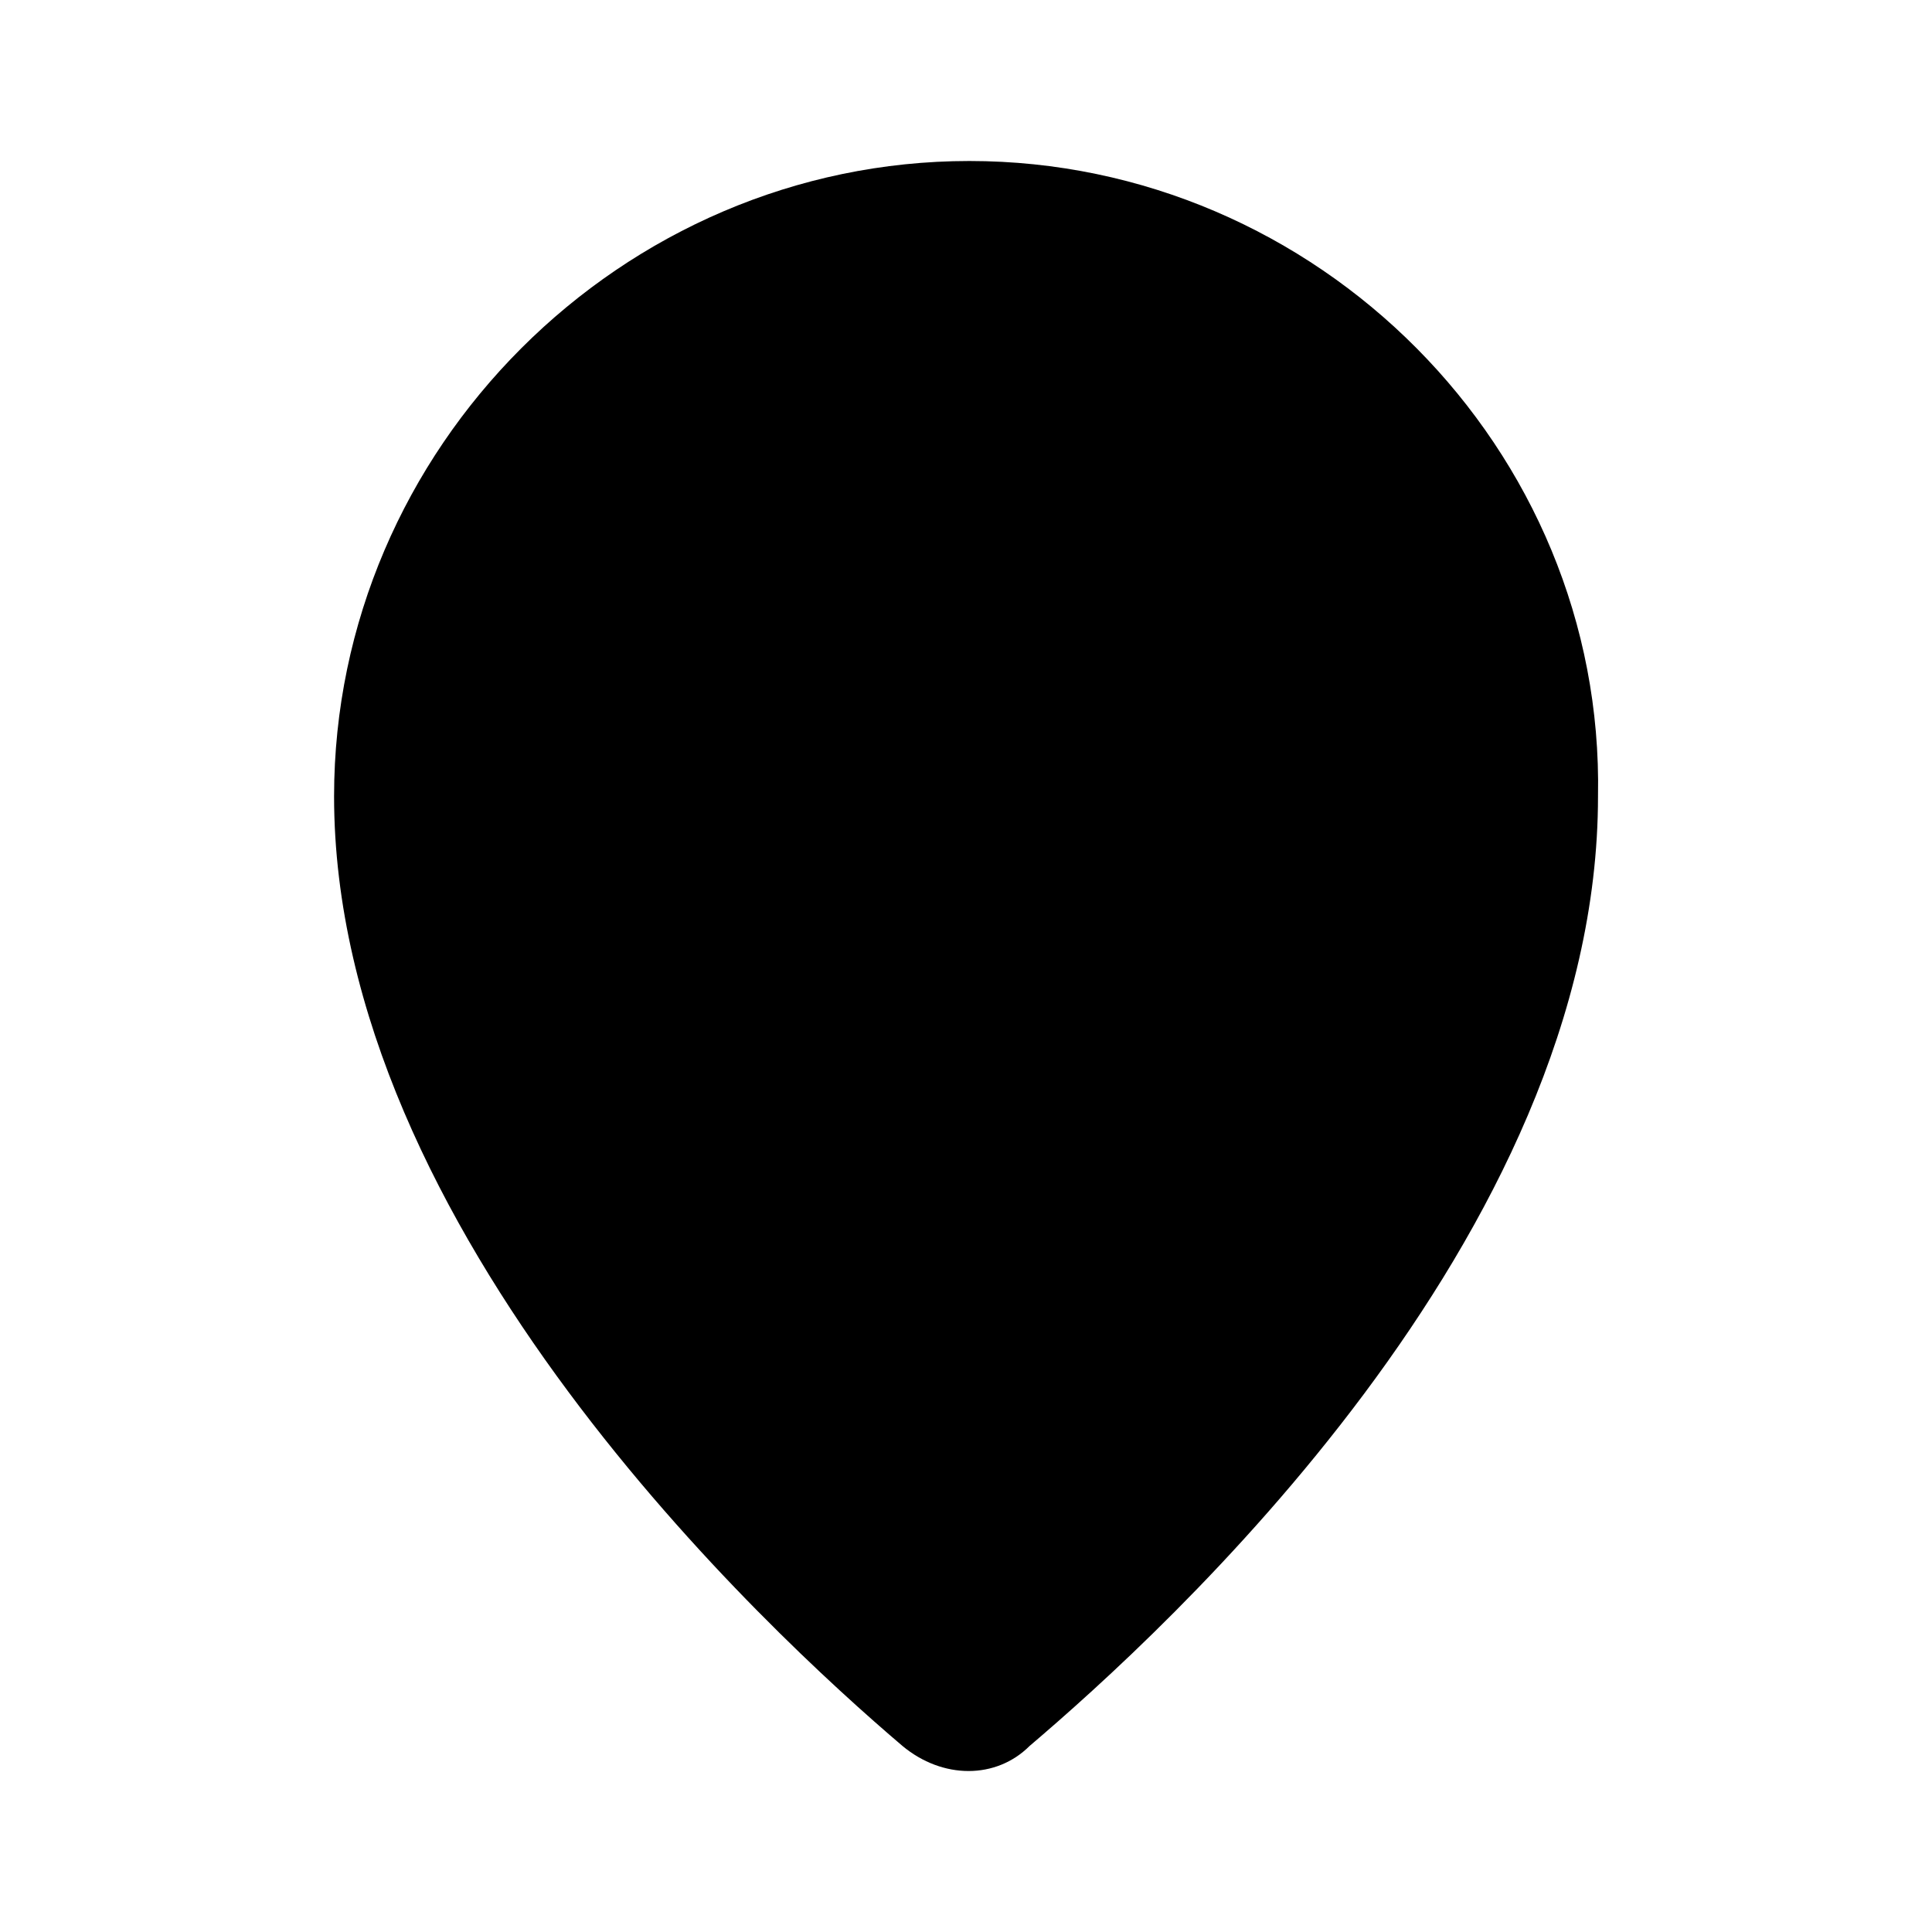
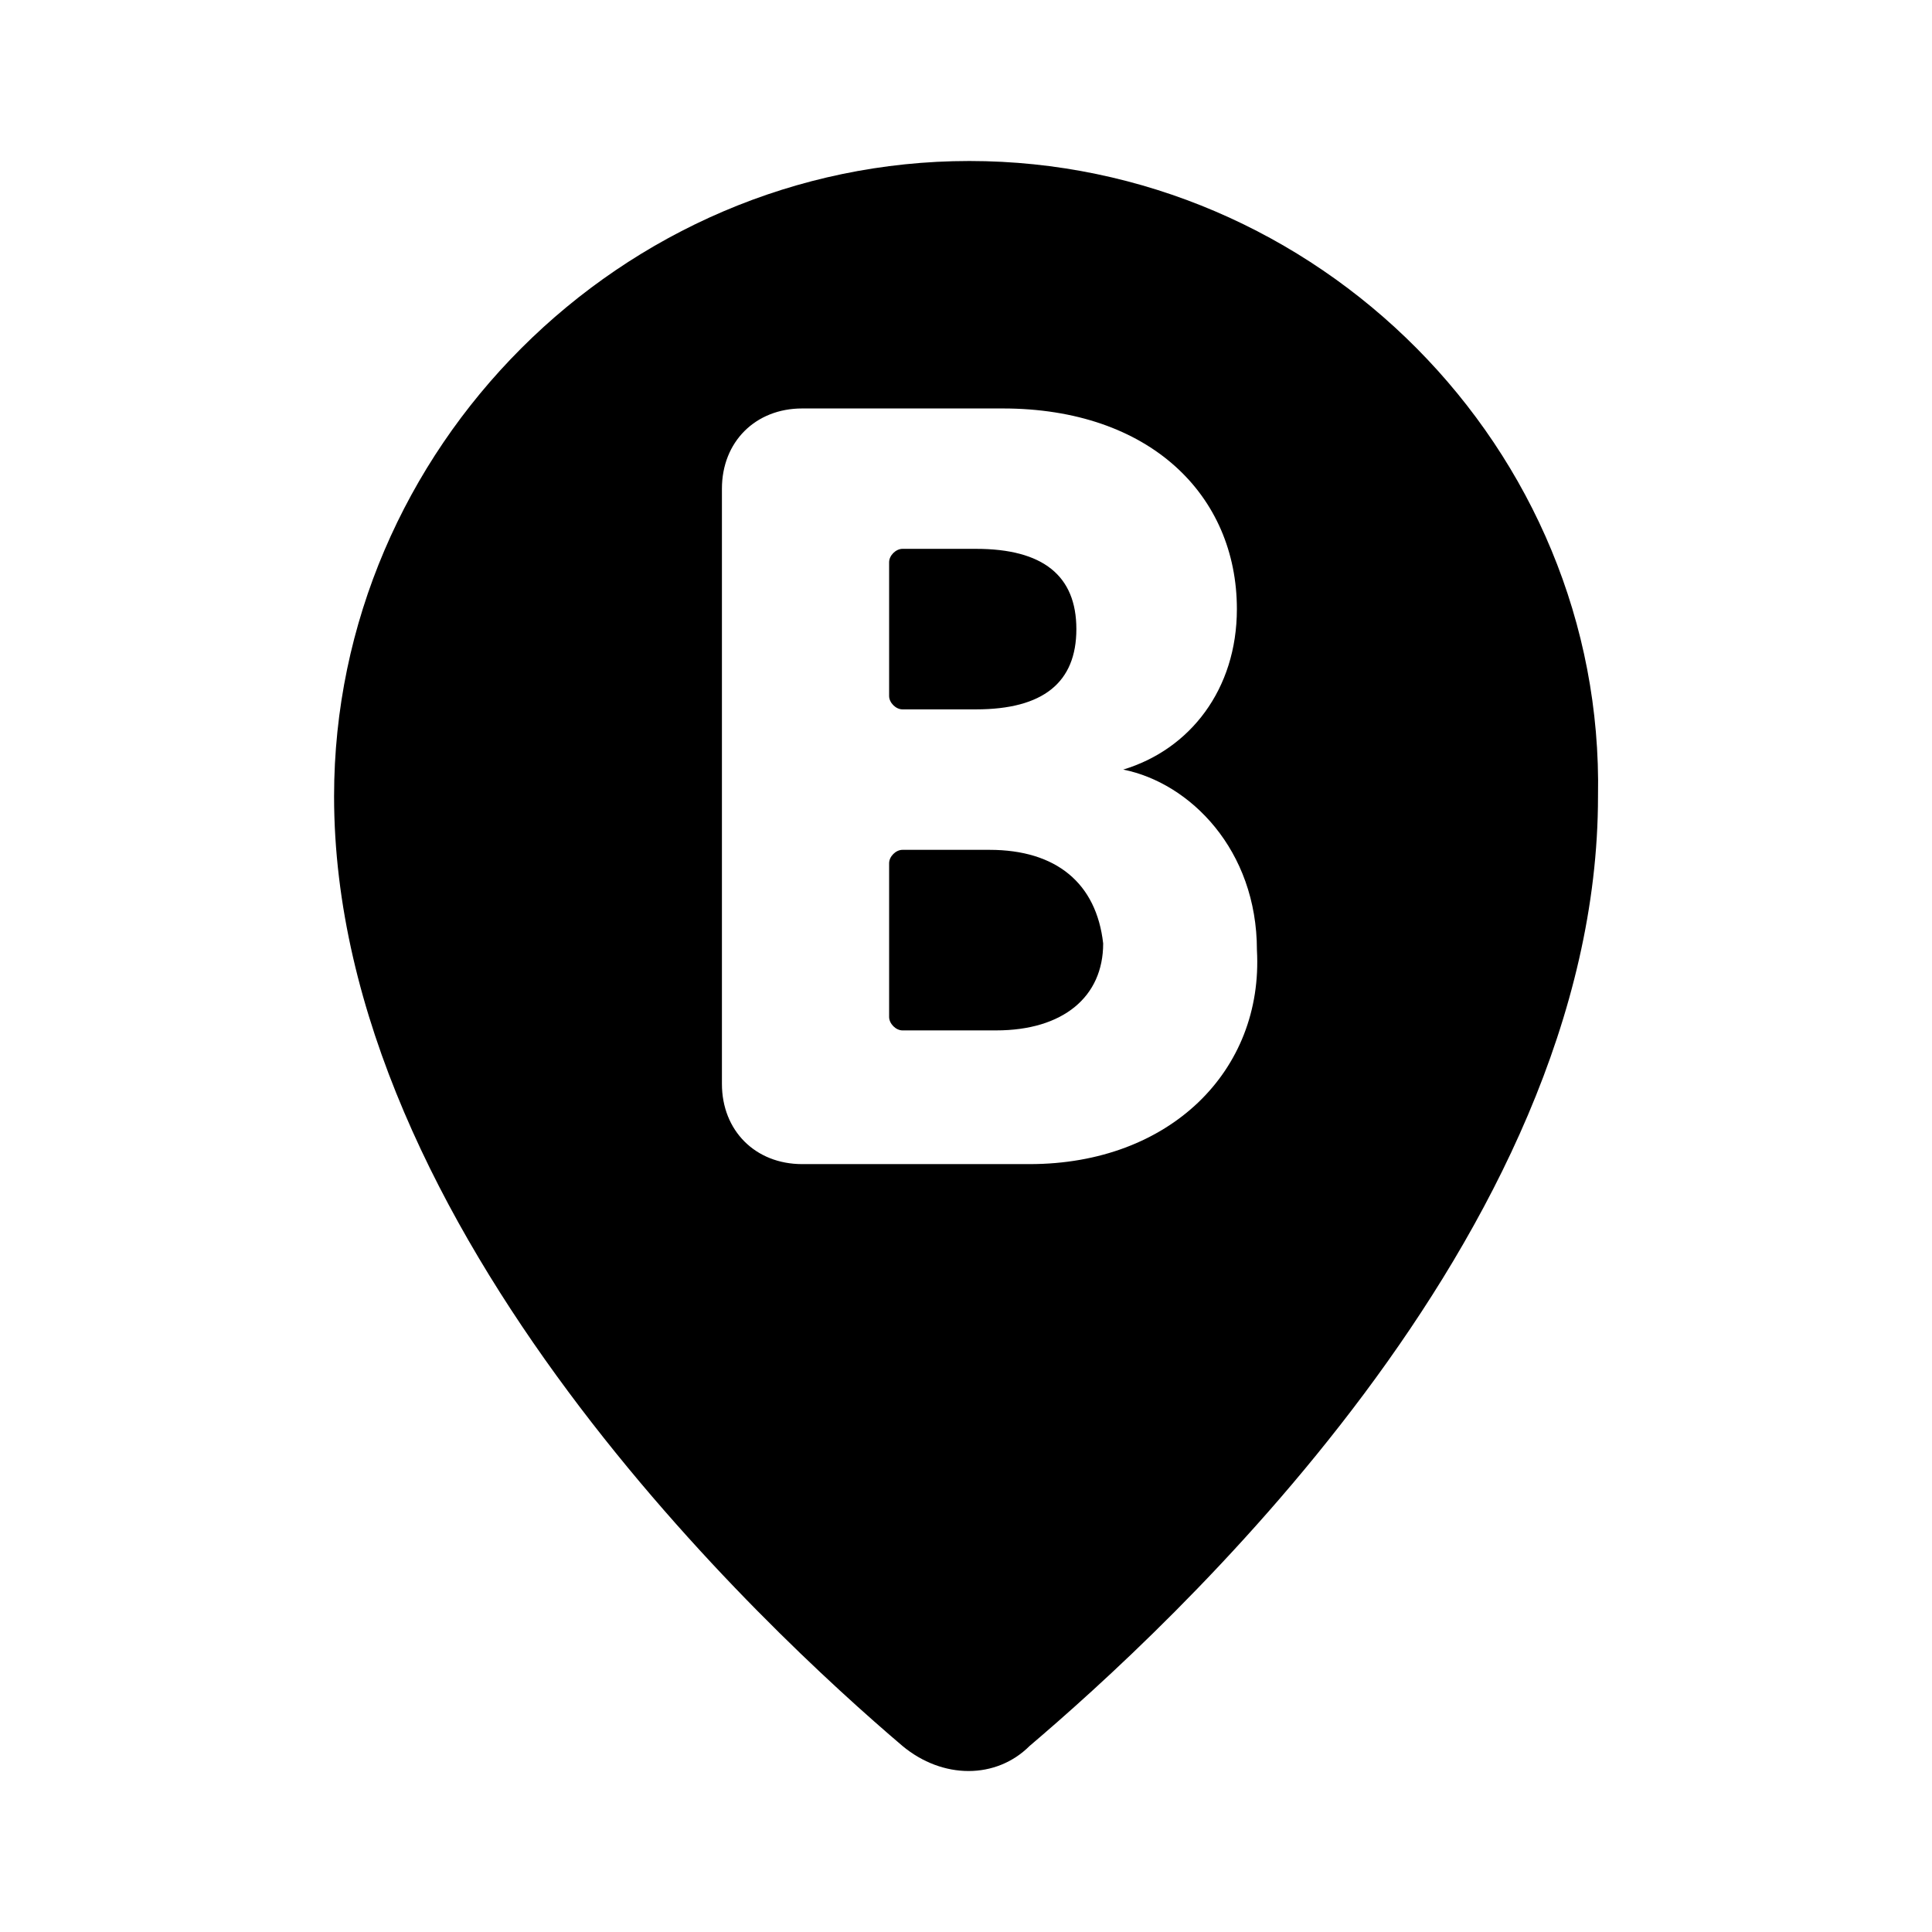
<svg width="24" height="24" viewBox="0 0 24 24">
-   <path d="M12.042 2C7.722 2 4.15 5.572 4.15 9.892C4.15 15.292 9.55 20.276 11.211 21.689C11.71 22.104 12.374 22.104 12.79 21.689C14.451 20.276 19.851 15.375 19.851 9.892C19.934 5.572 16.362 2 12.042 2ZM12.125 8.812H11.211C11.128 8.812 11.045 8.729 11.045 8.646V6.984C11.045 6.901 11.128 6.818 11.211 6.818H12.125C12.956 6.818 13.371 7.151 13.371 7.815C13.371 8.48 12.956 8.812 12.125 8.812ZM11.211 10.557H12.291C13.122 10.557 13.62 10.972 13.704 11.72C13.704 12.384 13.205 12.8 12.374 12.8H11.211C11.128 12.8 11.045 12.716 11.045 12.633V10.723C11.045 10.64 11.128 10.557 11.211 10.557ZM9.965 14.461H12.79C14.534 14.461 15.697 13.298 15.614 11.803C15.614 10.557 14.783 9.726 13.953 9.56C14.783 9.31 15.365 8.563 15.365 7.566C15.365 6.154 14.285 5.074 12.457 5.074H9.965C9.384 5.074 8.968 5.489 8.968 6.071V13.464C8.968 14.046 9.384 14.461 9.965 14.461Z" />
+   <path d="M12.042 2C7.722 2 4.15 5.572 4.15 9.892C4.15 15.292 9.55 20.276 11.211 21.689C11.71 22.104 12.374 22.104 12.79 21.689C14.451 20.276 19.851 15.375 19.851 9.892C19.934 5.572 16.362 2 12.042 2ZM12.125 8.812H11.211C11.128 8.812 11.045 8.729 11.045 8.646V6.984C11.045 6.901 11.128 6.818 11.211 6.818H12.125C12.956 6.818 13.371 7.151 13.371 7.815C13.371 8.48 12.956 8.812 12.125 8.812ZM11.211 10.557H12.291C13.122 10.557 13.62 10.972 13.704 11.72C13.704 12.384 13.205 12.8 12.374 12.8H11.211C11.128 12.8 11.045 12.716 11.045 12.633V10.723C11.045 10.64 11.128 10.557 11.211 10.557ZM9.965 14.461C9.384 14.461 8.968 14.046 8.968 13.464V6.071C8.968 5.489 9.384 5.074 9.965 5.074H12.457C14.285 5.074 15.365 6.154 15.365 7.566C15.365 8.563 14.783 9.31 13.953 9.56C14.783 9.726 15.614 10.557 15.614 11.803C15.697 13.298 14.534 14.461 12.79 14.461H9.965Z" />
</svg>
